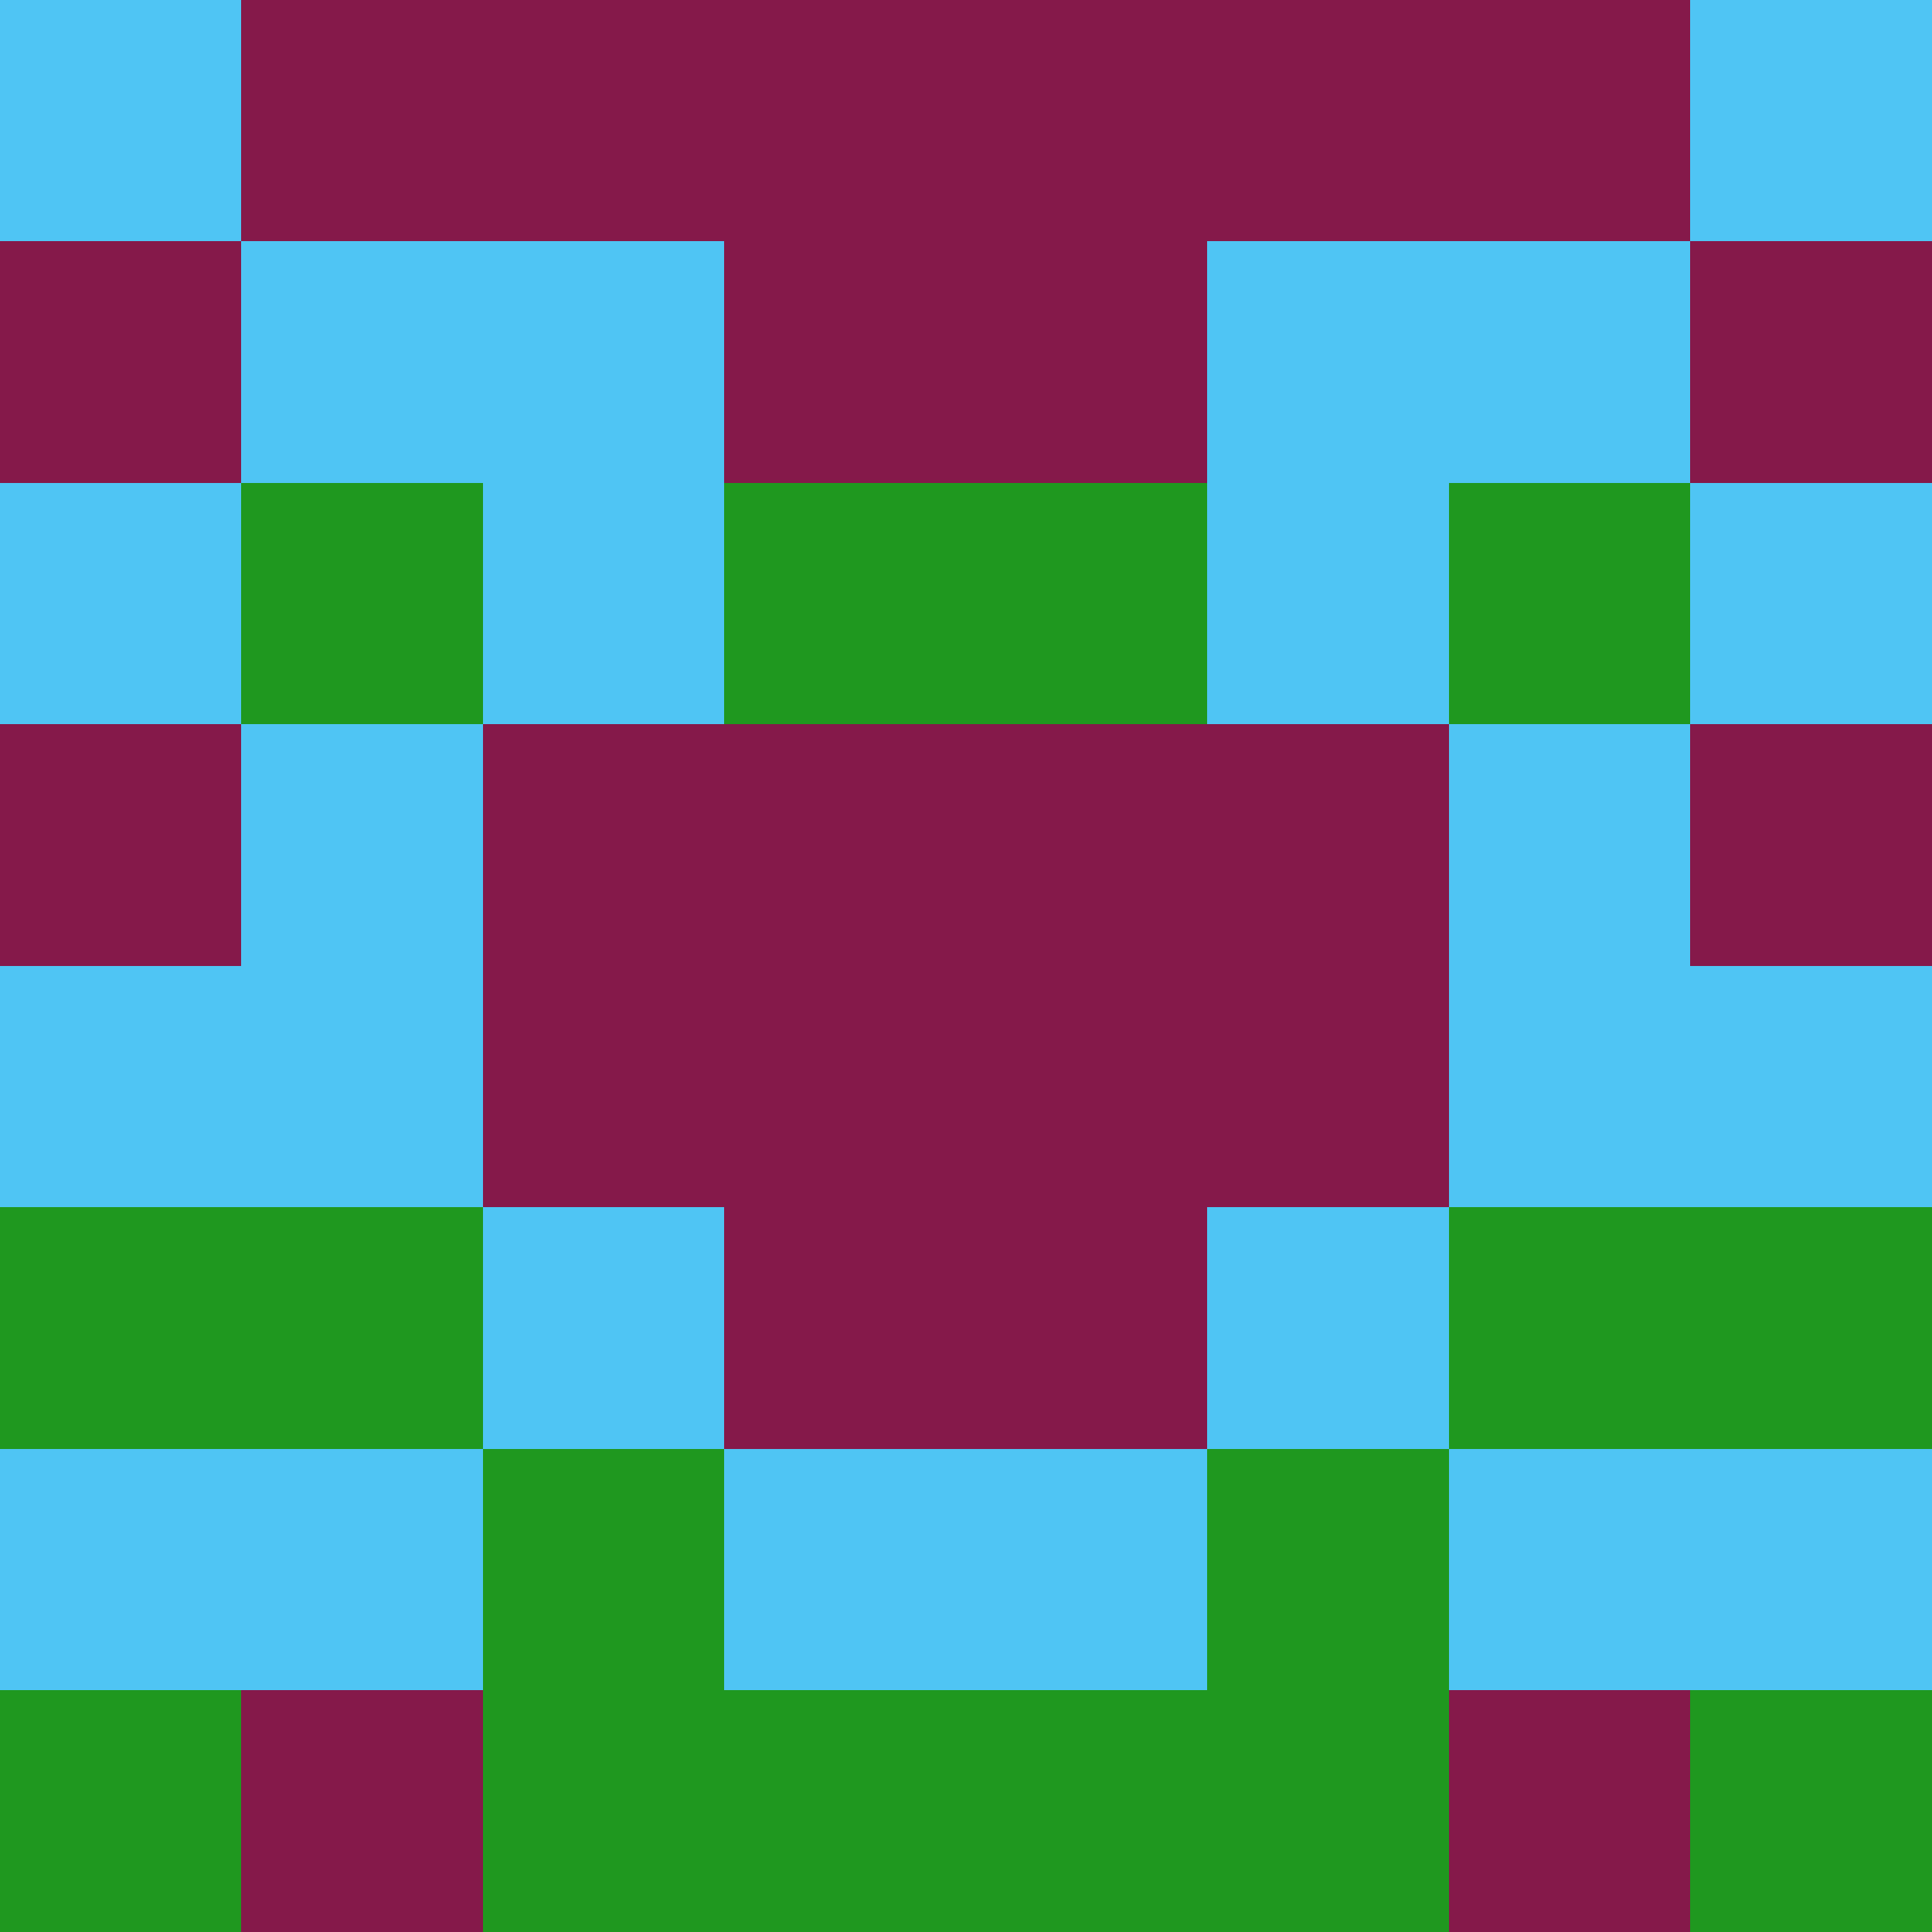
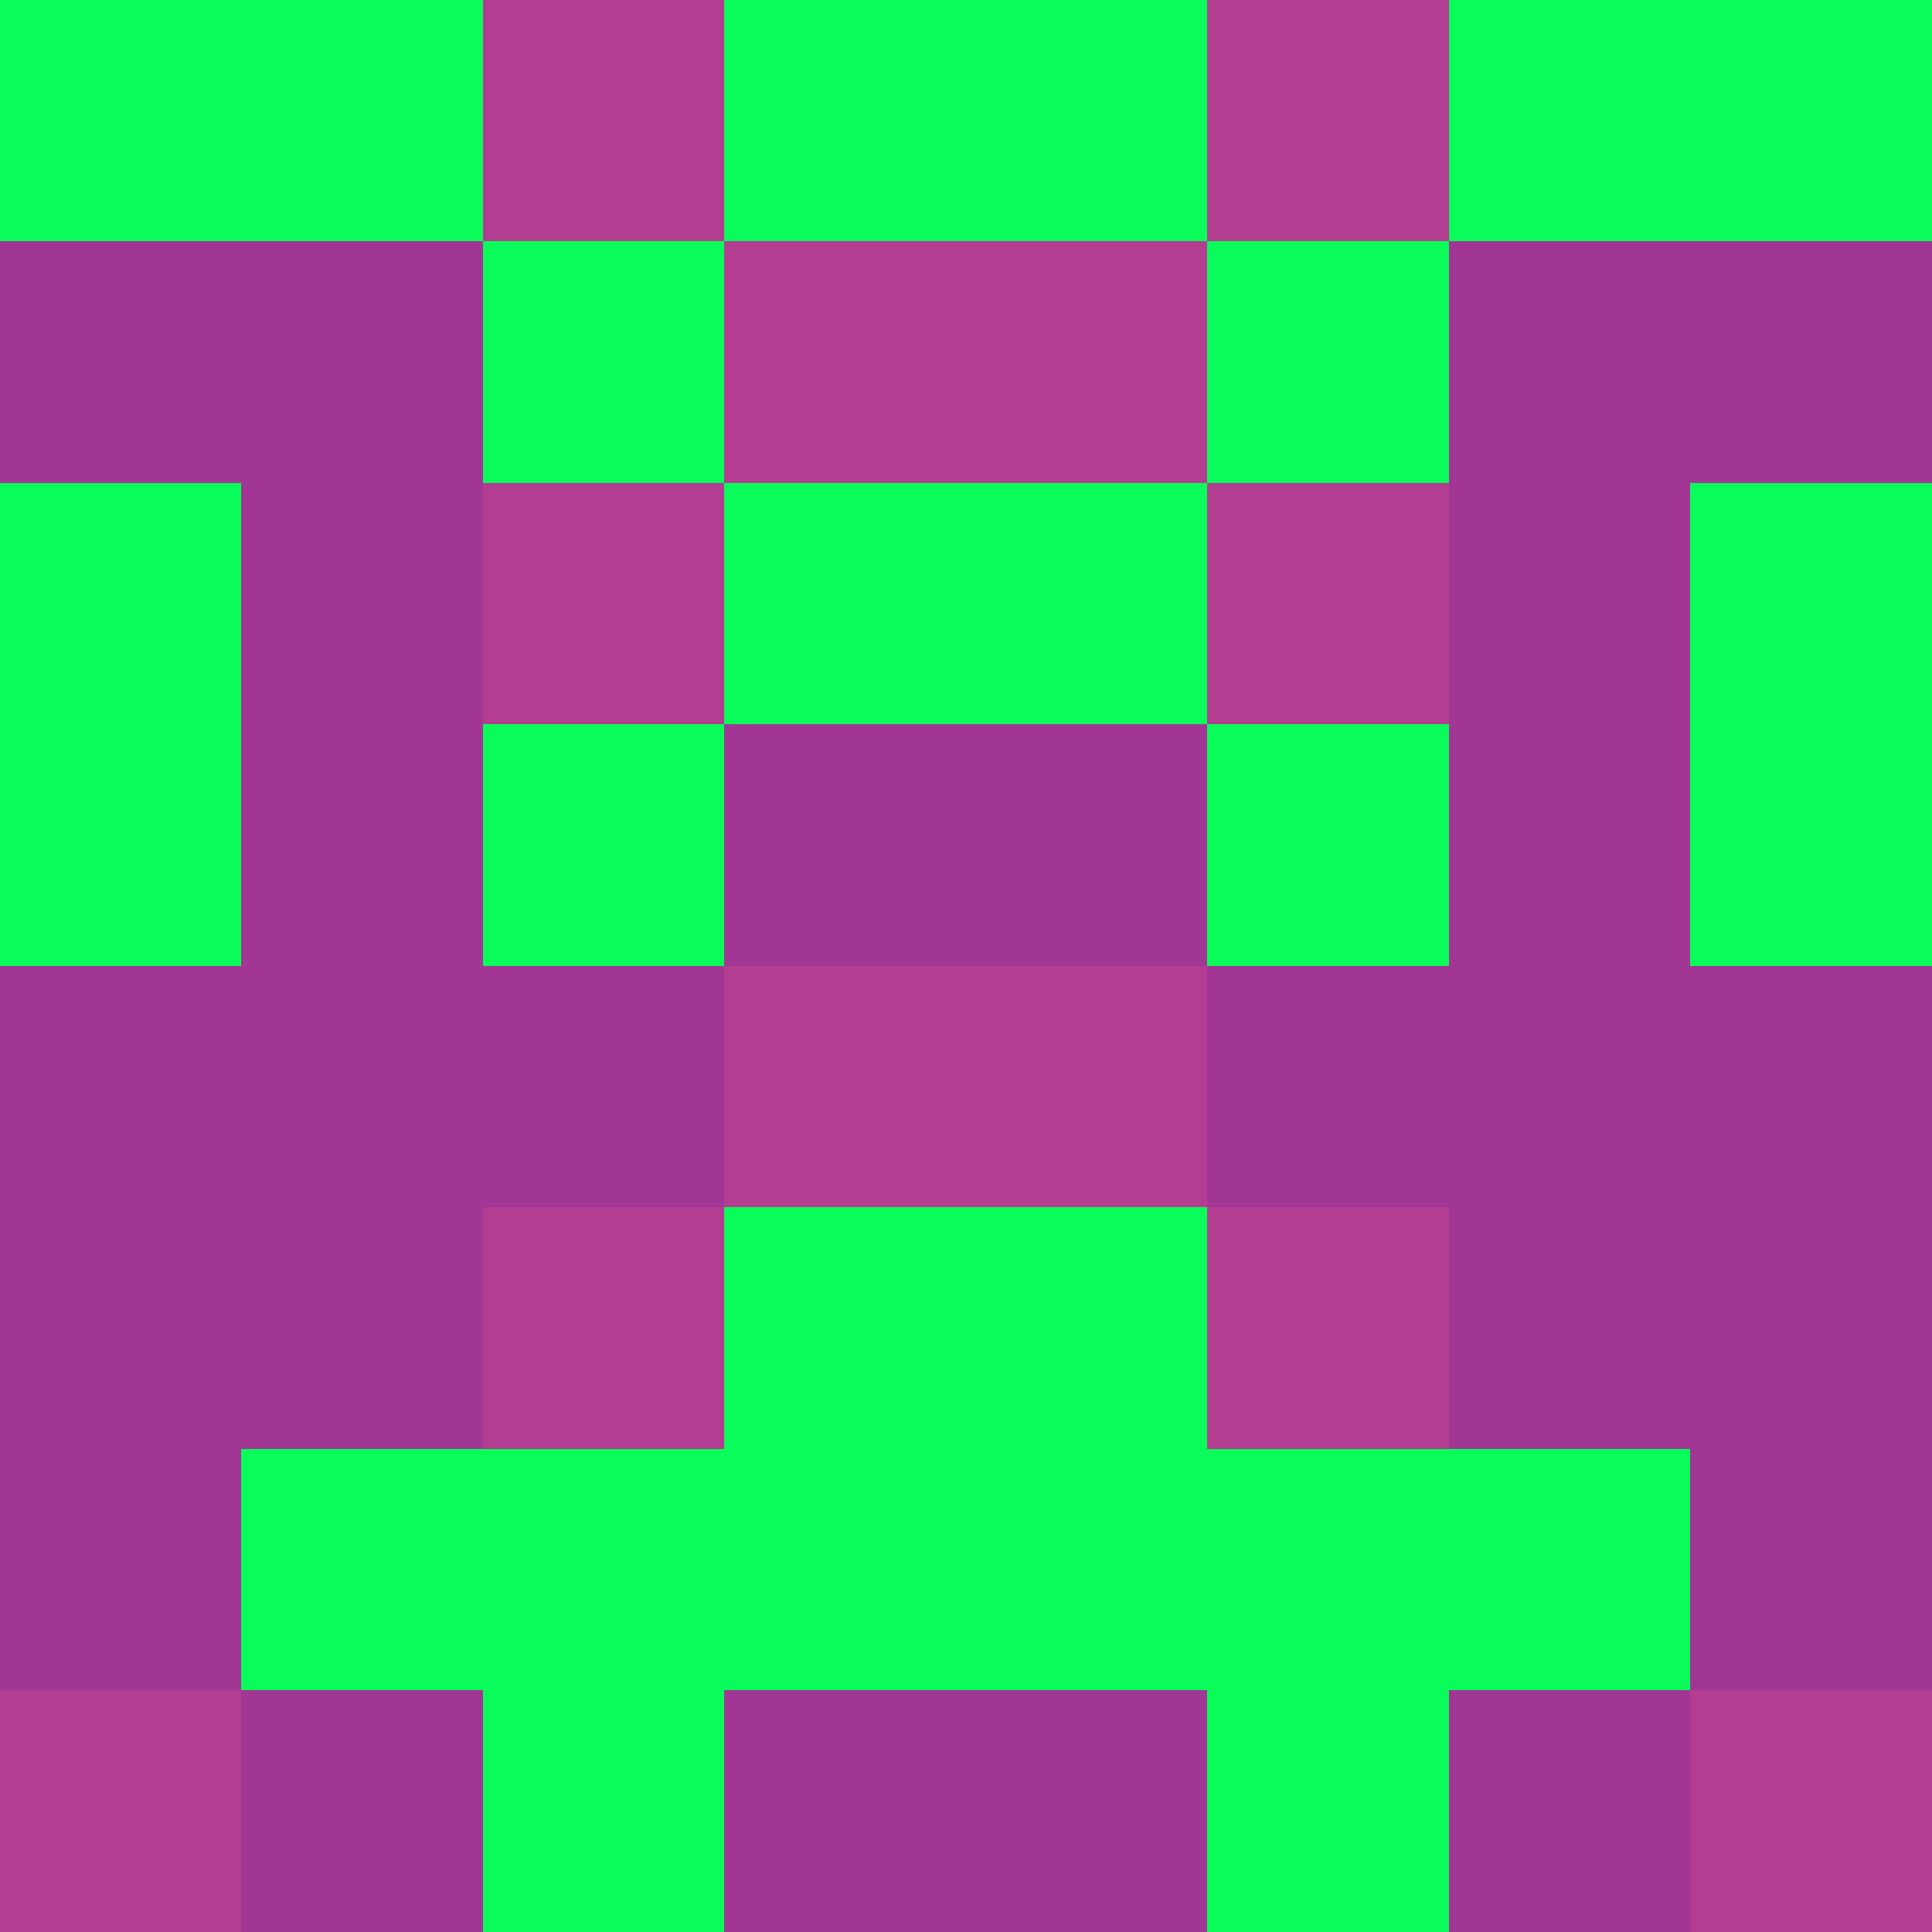
<svg xmlns="http://www.w3.org/2000/svg" viewBox="0 0 8 8" width="64" height="64">
  <g transform="translate(0 0) scale(1)" shape-rendering="crispEdges">
-     <path fill="#4fc5f4" d="M0 0h8v8H0z" />
-     <path fill="#85194a" d="M1 0h1v1h-1zM2 0h1v1h-1zM3 0h1v1h-1zM4 0h1v1h-1zM5 0h1v1h-1zM6 0h1v1h-1zM0 1h1v1h-1zM3 1h1v1h-1zM4 1h1v1h-1zM7 1h1v1h-1zM0 3h1v1h-1zM2 3h1v1h-1zM3 3h1v1h-1zM4 3h1v1h-1zM5 3h1v1h-1zM7 3h1v1h-1zM2 4h1v1h-1zM3 4h1v1h-1zM4 4h1v1h-1zM5 4h1v1h-1zM3 5h1v1h-1zM4 5h1v1h-1zM1 7h1v1h-1zM6 7h1v1h-1z" />
-     <path fill="#1f981f" d="M1 2h1v1h-1zM3 2h1v1h-1zM4 2h1v1h-1zM6 2h1v1h-1zM0 5h1v1h-1zM1 5h1v1h-1zM6 5h1v1h-1zM7 5h1v1h-1zM2 6h1v1h-1zM5 6h1v1h-1zM0 7h1v1h-1zM2 7h1v1h-1zM3 7h1v1h-1zM4 7h1v1h-1zM5 7h1v1h-1zM7 7h1v1h-1z" />
+     <path fill="#09fc5a" d="M0 0h8v8H0z" />
+     <path fill="#a23695" d="M0 1h1v1h-1zM1 1h1v1h-1zM6 1h1v1h-1zM7 1h1v1h-1zM1 2h1v1h-1zM6 2h1v1h-1zM1 3h1v1h-1zM3 3h1v1h-1zM4 3h1v1h-1zM6 3h1v1h-1zM0 4h1v1h-1zM1 4h1v1h-1zM2 4h1v1h-1zM5 4h1v1h-1zM6 4h1v1h-1zM7 4h1v1h-1zM0 5h1v1h-1zM1 5h1v1h-1zM6 5h1v1h-1zM7 5h1v1h-1zM0 6h1v1h-1zM7 6h1v1h-1zM1 7h1v1h-1zM3 7h1v1h-1zM4 7h1v1h-1zM6 7h1v1h-1z" />
+     <path fill="#b33d91" d="M2 0h1v1h-1zM5 0h1v1h-1zM3 1h1v1h-1zM4 1h1v1h-1zM2 2h1v1h-1zM5 2h1v1h-1zM3 4h1v1h-1zM4 4h1v1h-1zM2 5h1v1h-1zM5 5h1v1h-1zM0 7h1v1h-1zM7 7h1v1h-1z" />
  </g>
</svg>
